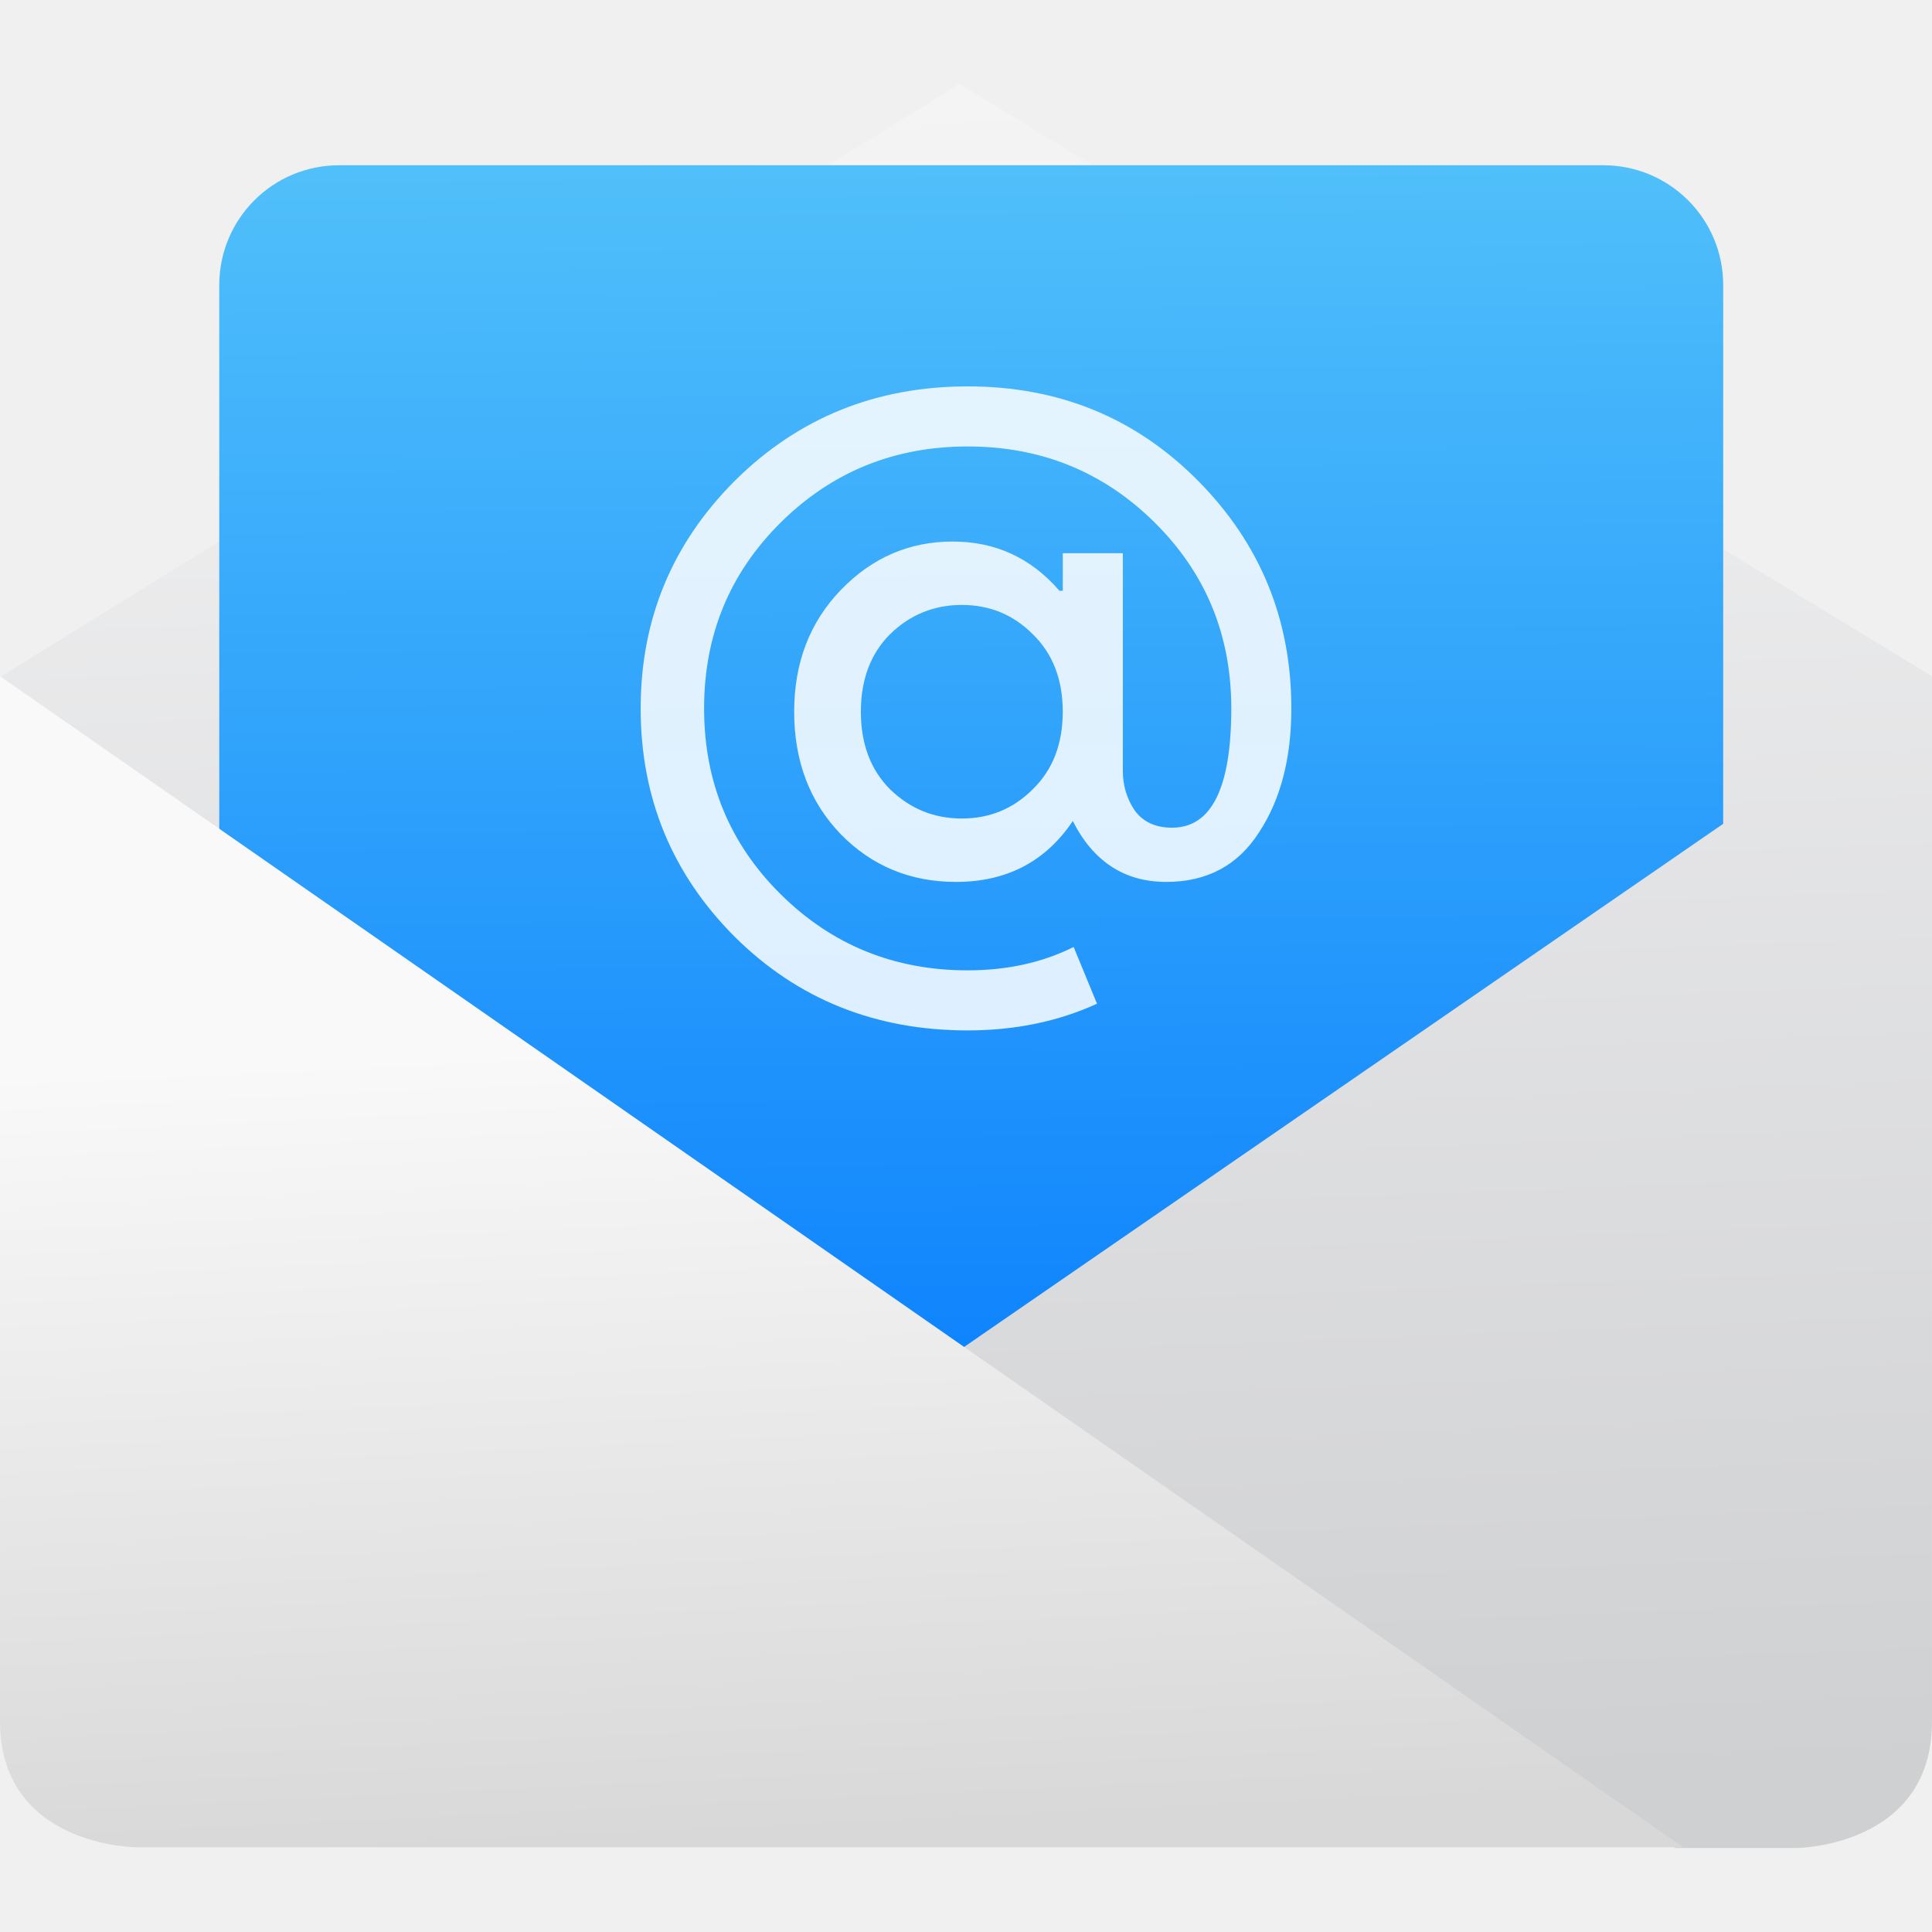
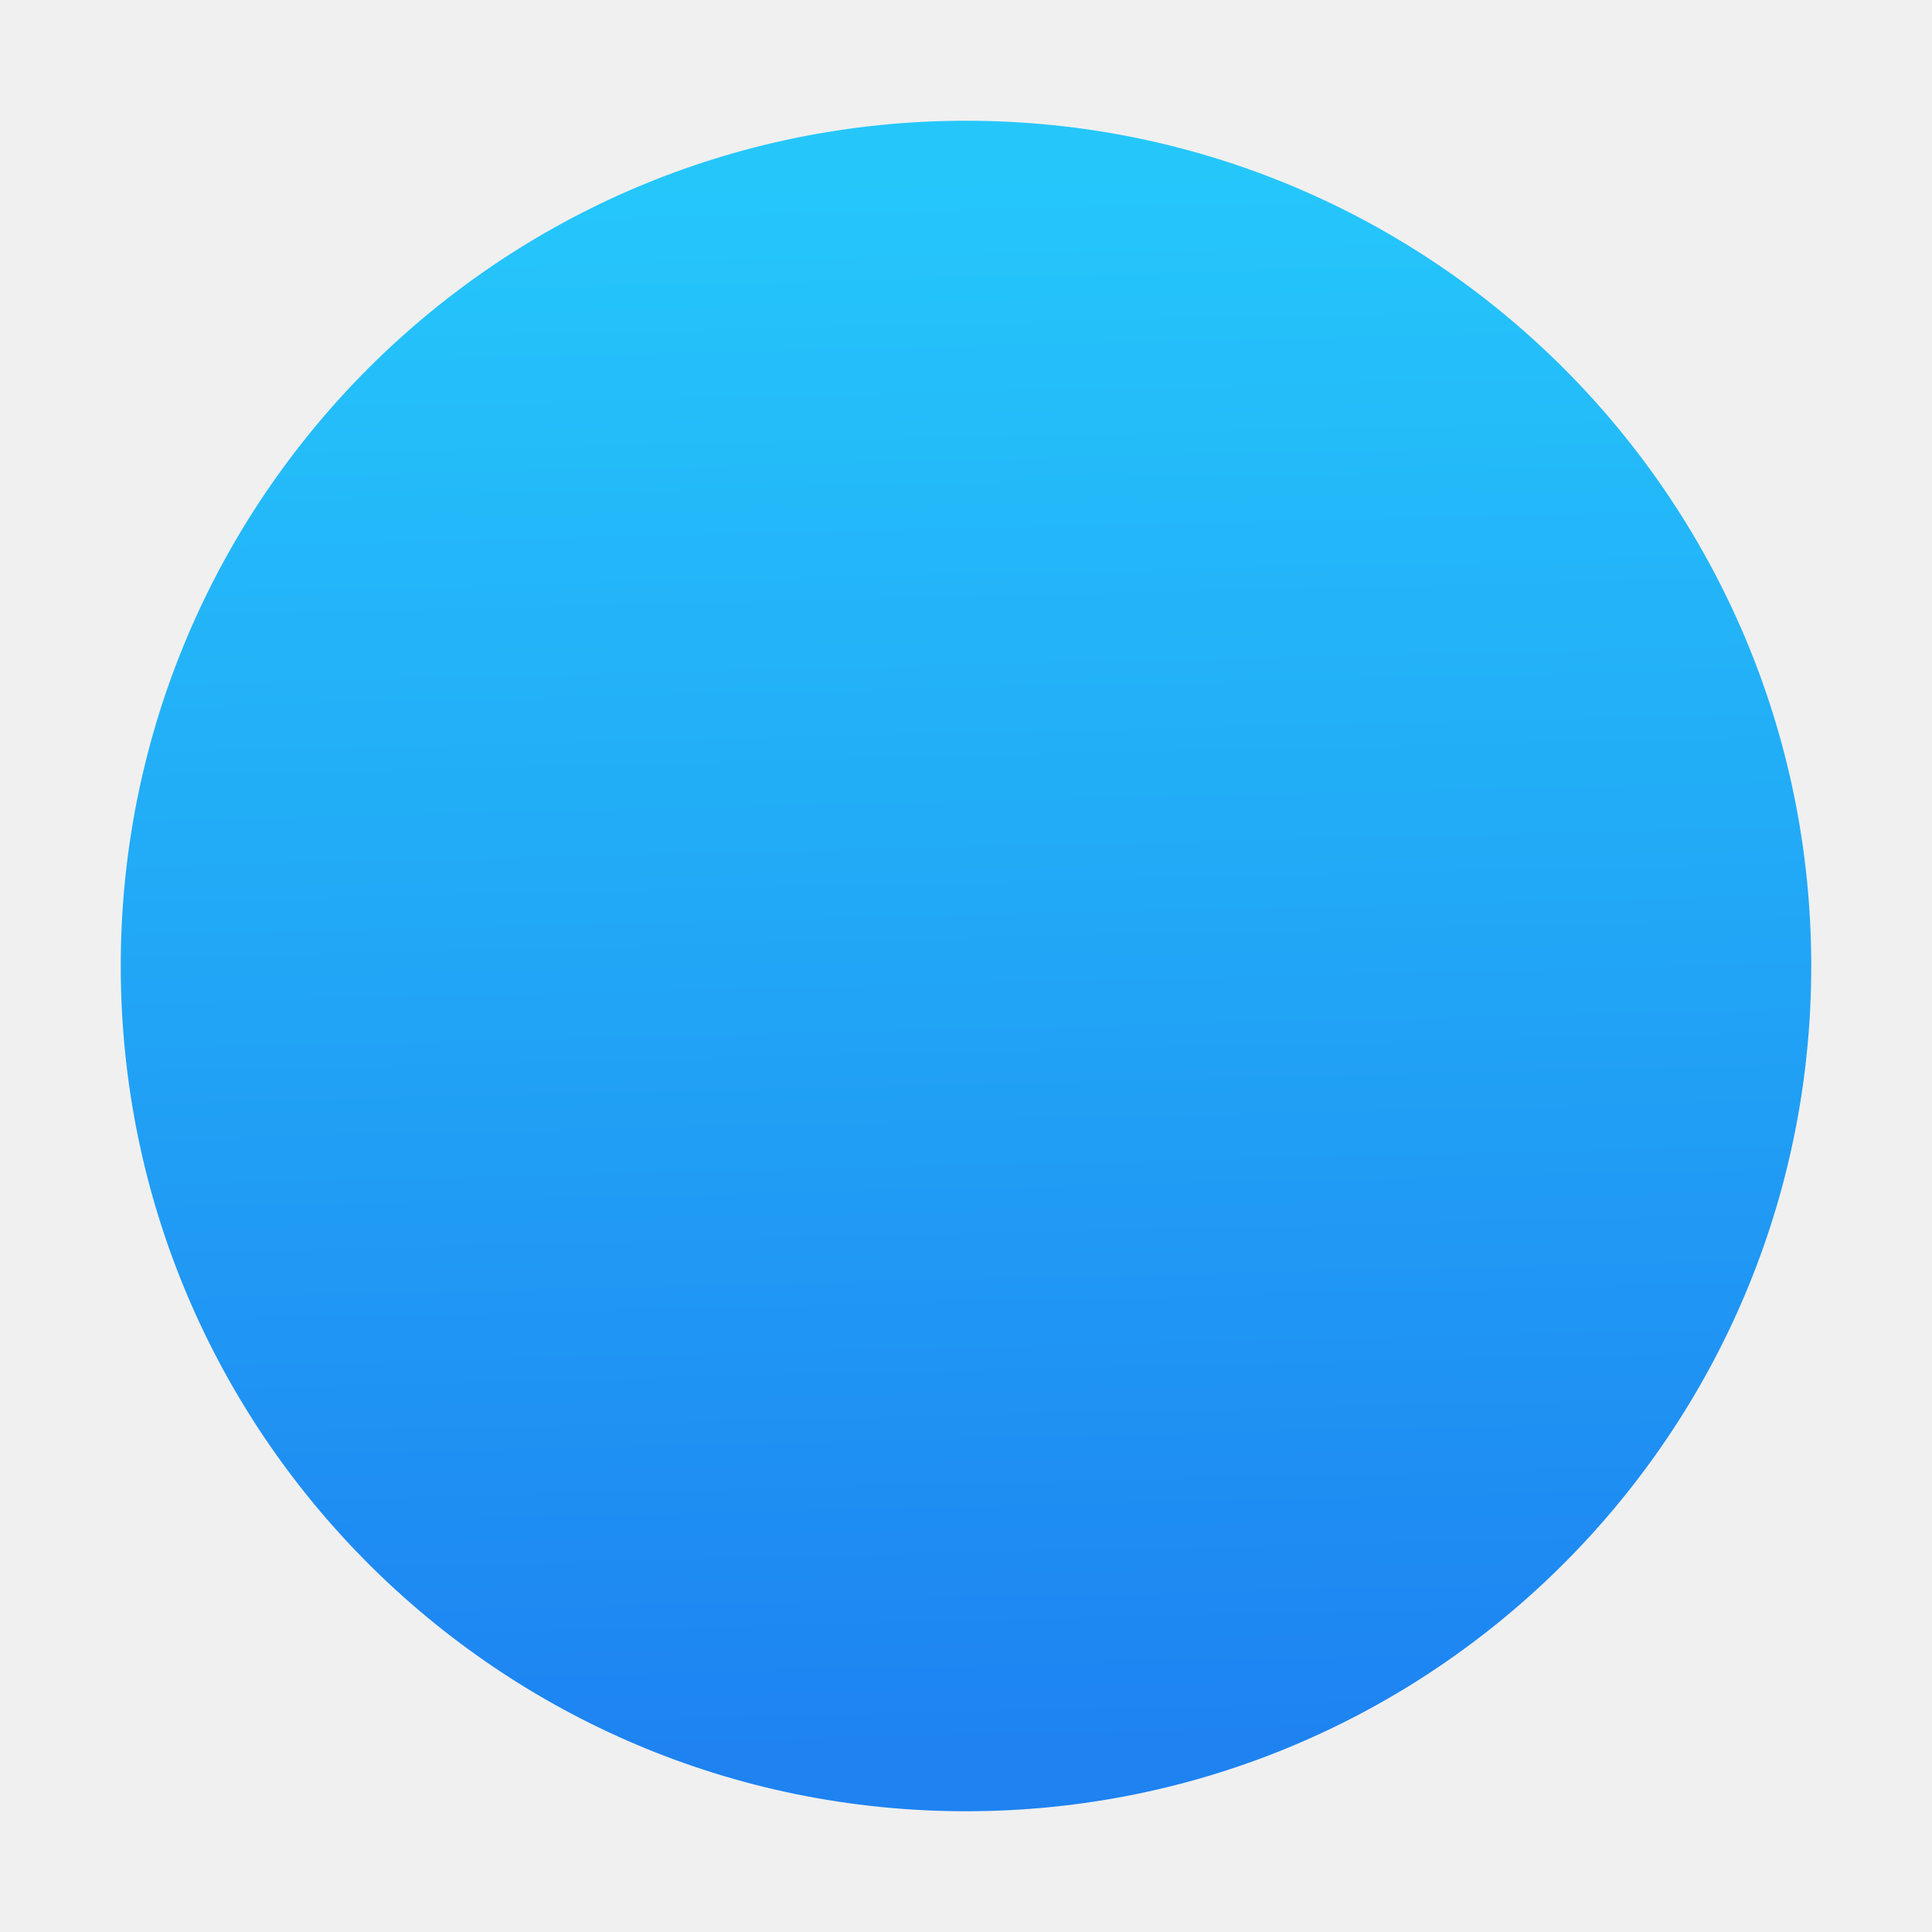
<svg xmlns="http://www.w3.org/2000/svg" xmlns:xlink="http://www.w3.org/1999/xlink" width="48" height="48" id="svg5453" version="1.1" viewBox="0 0 48 48">
  <defs id="defs5455">
-     <linearGradient id="linearGradient4324">
-       <stop style="stop-color:#cfd0d2;stop-opacity:1" offset="0" id="stop4326" />
-       <stop style="stop-color:#f4f4f5;stop-opacity:1" offset="1" id="stop4328" />
+     <linearGradient xlink:href="#linearGradient4422" id="linearGradient4209" x1="11.818" y1="-1049.18" x2="12.182" y2="-1033.908" gradientUnits="userSpaceOnUse" />
+     <linearGradient id="linearGradient4422">
+       <stop id="stop4424" offset="0" style="stop-color:#197ff1;stop-opacity:1" />
+       <stop id="stop4426" offset="1" style="stop-color:#21c6fb;stop-opacity:1" />
    </linearGradient>
-     <linearGradient id="linearGradient4316">
-       <stop style="stop-color:#d8d8d8;stop-opacity:1" offset="0" id="stop4318" />
-       <stop style="stop-color:#f9f9f9;stop-opacity:1" offset="1" id="stop4320" />
-     </linearGradient>
-     <linearGradient id="linearGradient4264">
-       <stop id="stop4266" offset="0" style="stop-color:#0a80fd;stop-opacity:1" />
-       <stop id="stop4268" offset="1" style="stop-color:#56c5fa;stop-opacity:1" />
-     </linearGradient>
-     <linearGradient xlink:href="#linearGradient4316" id="linearGradient4322" x1="264.904" y1="544.127" x2="264.454" y2="534.561" gradientUnits="userSpaceOnUse" />
-     <linearGradient xlink:href="#linearGradient4324" id="linearGradient4330" x1="269.5" y1="543.623" x2="268.707" y2="523.22" gradientUnits="userSpaceOnUse" />
-     <linearGradient xlink:href="#linearGradient4264" id="linearGradient4338" x1="268.25" y1="539.239" x2="268.14" y2="522.763" gradientUnits="userSpaceOnUse" />
  </defs>
  <g id="layer1" transform="translate(-384.5714,-499.798)">
-     <g id="g4352">
-       <g transform="matrix(1.122227,0,0,1.122227,-48.86897,-63.65107)" id="g4187">
-         <g transform="matrix(0.8910851,0,0,0.8910851,321.8643,498.938)" id="g4230">
-           <g id="g33" />
-         </g>
-         <g transform="matrix(1.847178,0,0,1.847178,-88.7936,-462.2149)" id="g4340">
-           <path style="opacity:1;fill:url(#linearGradient4330);fill-opacity:1;stroke:none;stroke-width:0.06;stroke-linecap:round;stroke-linejoin:round;stroke-miterlimit:4;stroke-dasharray:none;stroke-opacity:1" d="m 280.318,530.142 -11.657,-7.097 -11.499,7.106 20.078,14.035 1.455,0 c 0,0 1.618,-0.012 1.623,-1.505 z" id="rect4295-2" />
-           <path style="opacity:1;fill:url(#linearGradient4338);fill-opacity:1;stroke:none;stroke-width:0.06;stroke-linecap:round;stroke-linejoin:round;stroke-miterlimit:4;stroke-dasharray:none;stroke-opacity:1" d="m 261.228,524.018 15.15,0 c 0.796,0 1.438,0.641 1.438,1.438 l -1.2e-4,6.455 -9.455,6.516 -8.57,-6.071 0,-6.9 c 0,-0.796 0.641,-1.438 1.438,-1.438 z" id="rect4313" />
-           <path style="opacity:1;fill:url(#linearGradient4322);fill-opacity:1;stroke:none;stroke-width:0.06;stroke-linecap:round;stroke-linejoin:round;stroke-miterlimit:4;stroke-dasharray:none;stroke-opacity:1" d="m 257.163,530.142 20.174,14.035 -18.551,0 c 0,0 -1.618,-0.012 -1.623,-1.505 z" id="rect4295" />
-         </g>
-         <g transform="matrix(0.5181347,0,0,0.5181347,167.4885,259.5985)" id="text4345" style="font-style:normal;font-weight:normal;font-size:35.643px;line-height:125%;font-family:sans-serif;letter-spacing:0px;word-spacing:0px;fill:#ffffff;fill-opacity:0.849;stroke:none;stroke-width:1px;stroke-linecap:butt;stroke-linejoin:miter;stroke-opacity:1">
-           <path id="path4350" style="font-style:normal;font-variant:normal;font-weight:normal;font-stretch:normal;font-family:'Product Sans';-inkscape-font-specification:'Product Sans';fill:#ffffff;fill-opacity:0.849" d="m 463.522,484.501 q 5.846,0 9.838,4.028 3.992,4.028 3.992,9.731 0,3.208 -1.39,5.311 -1.354,2.103 -3.956,2.103 -2.673,0 -3.992,-2.602 -1.747,2.602 -4.99,2.602 -2.923,0 -4.919,-2.032 -1.996,-2.067 -1.996,-5.24 0,-3.137 1.996,-5.204 1.996,-2.067 4.776,-2.067 2.745,0 4.562,2.103 l 0.143,0 0,-1.604 2.566,0 0,9.303 q 0,0.927 0.499,1.675 0.535,0.749 1.604,0.749 2.531,0 2.531,-5.097 0,-4.705 -3.279,-7.948 -3.279,-3.244 -7.984,-3.244 -4.705,0 -7.984,3.244 -3.279,3.244 -3.279,7.948 0,4.705 3.279,7.948 3.279,3.244 7.984,3.244 2.531,0 4.527,-0.998 l 0.998,2.424 q -2.495,1.141 -5.525,1.141 -5.917,0 -9.945,-3.992 -4.028,-4.028 -4.028,-9.766 0,-5.703 4.028,-9.731 4.063,-4.028 9.945,-4.028 z m -3.315,17.216 q 1.283,1.248 3.065,1.248 1.782,0 3.03,-1.248 1.283,-1.248 1.283,-3.315 0,-2.067 -1.283,-3.315 -1.248,-1.248 -3.03,-1.248 -1.782,0 -3.065,1.248 -1.248,1.248 -1.248,3.315 0,2.067 1.248,3.315 z" />
+     <g id="g4201" transform="matrix(0.875,0,0,0.875,51.07142,65.47474)">
+       <g id="g4217" transform="matrix(2.666667,0,0,2.666667,-718.619,-905.9966)">
+         <g transform="matrix(-1.125,0,0,1.125,435.0714,-635.3595)" id="layer1-6">
+           <circle transform="scale(1,-1)" cy="-1041.362" cx="11" id="path4150" style="opacity:0.98;fill:url(#linearGradient4209);fill-opacity:1.0;stroke:none;stroke-width:1.258;stroke-linecap:round;stroke-linejoin:round;stroke-miterlimit:4;stroke-dasharray:none;stroke-opacity:1" r="8" />
        </g>
      </g>
    </g>
  </g>
</svg>
